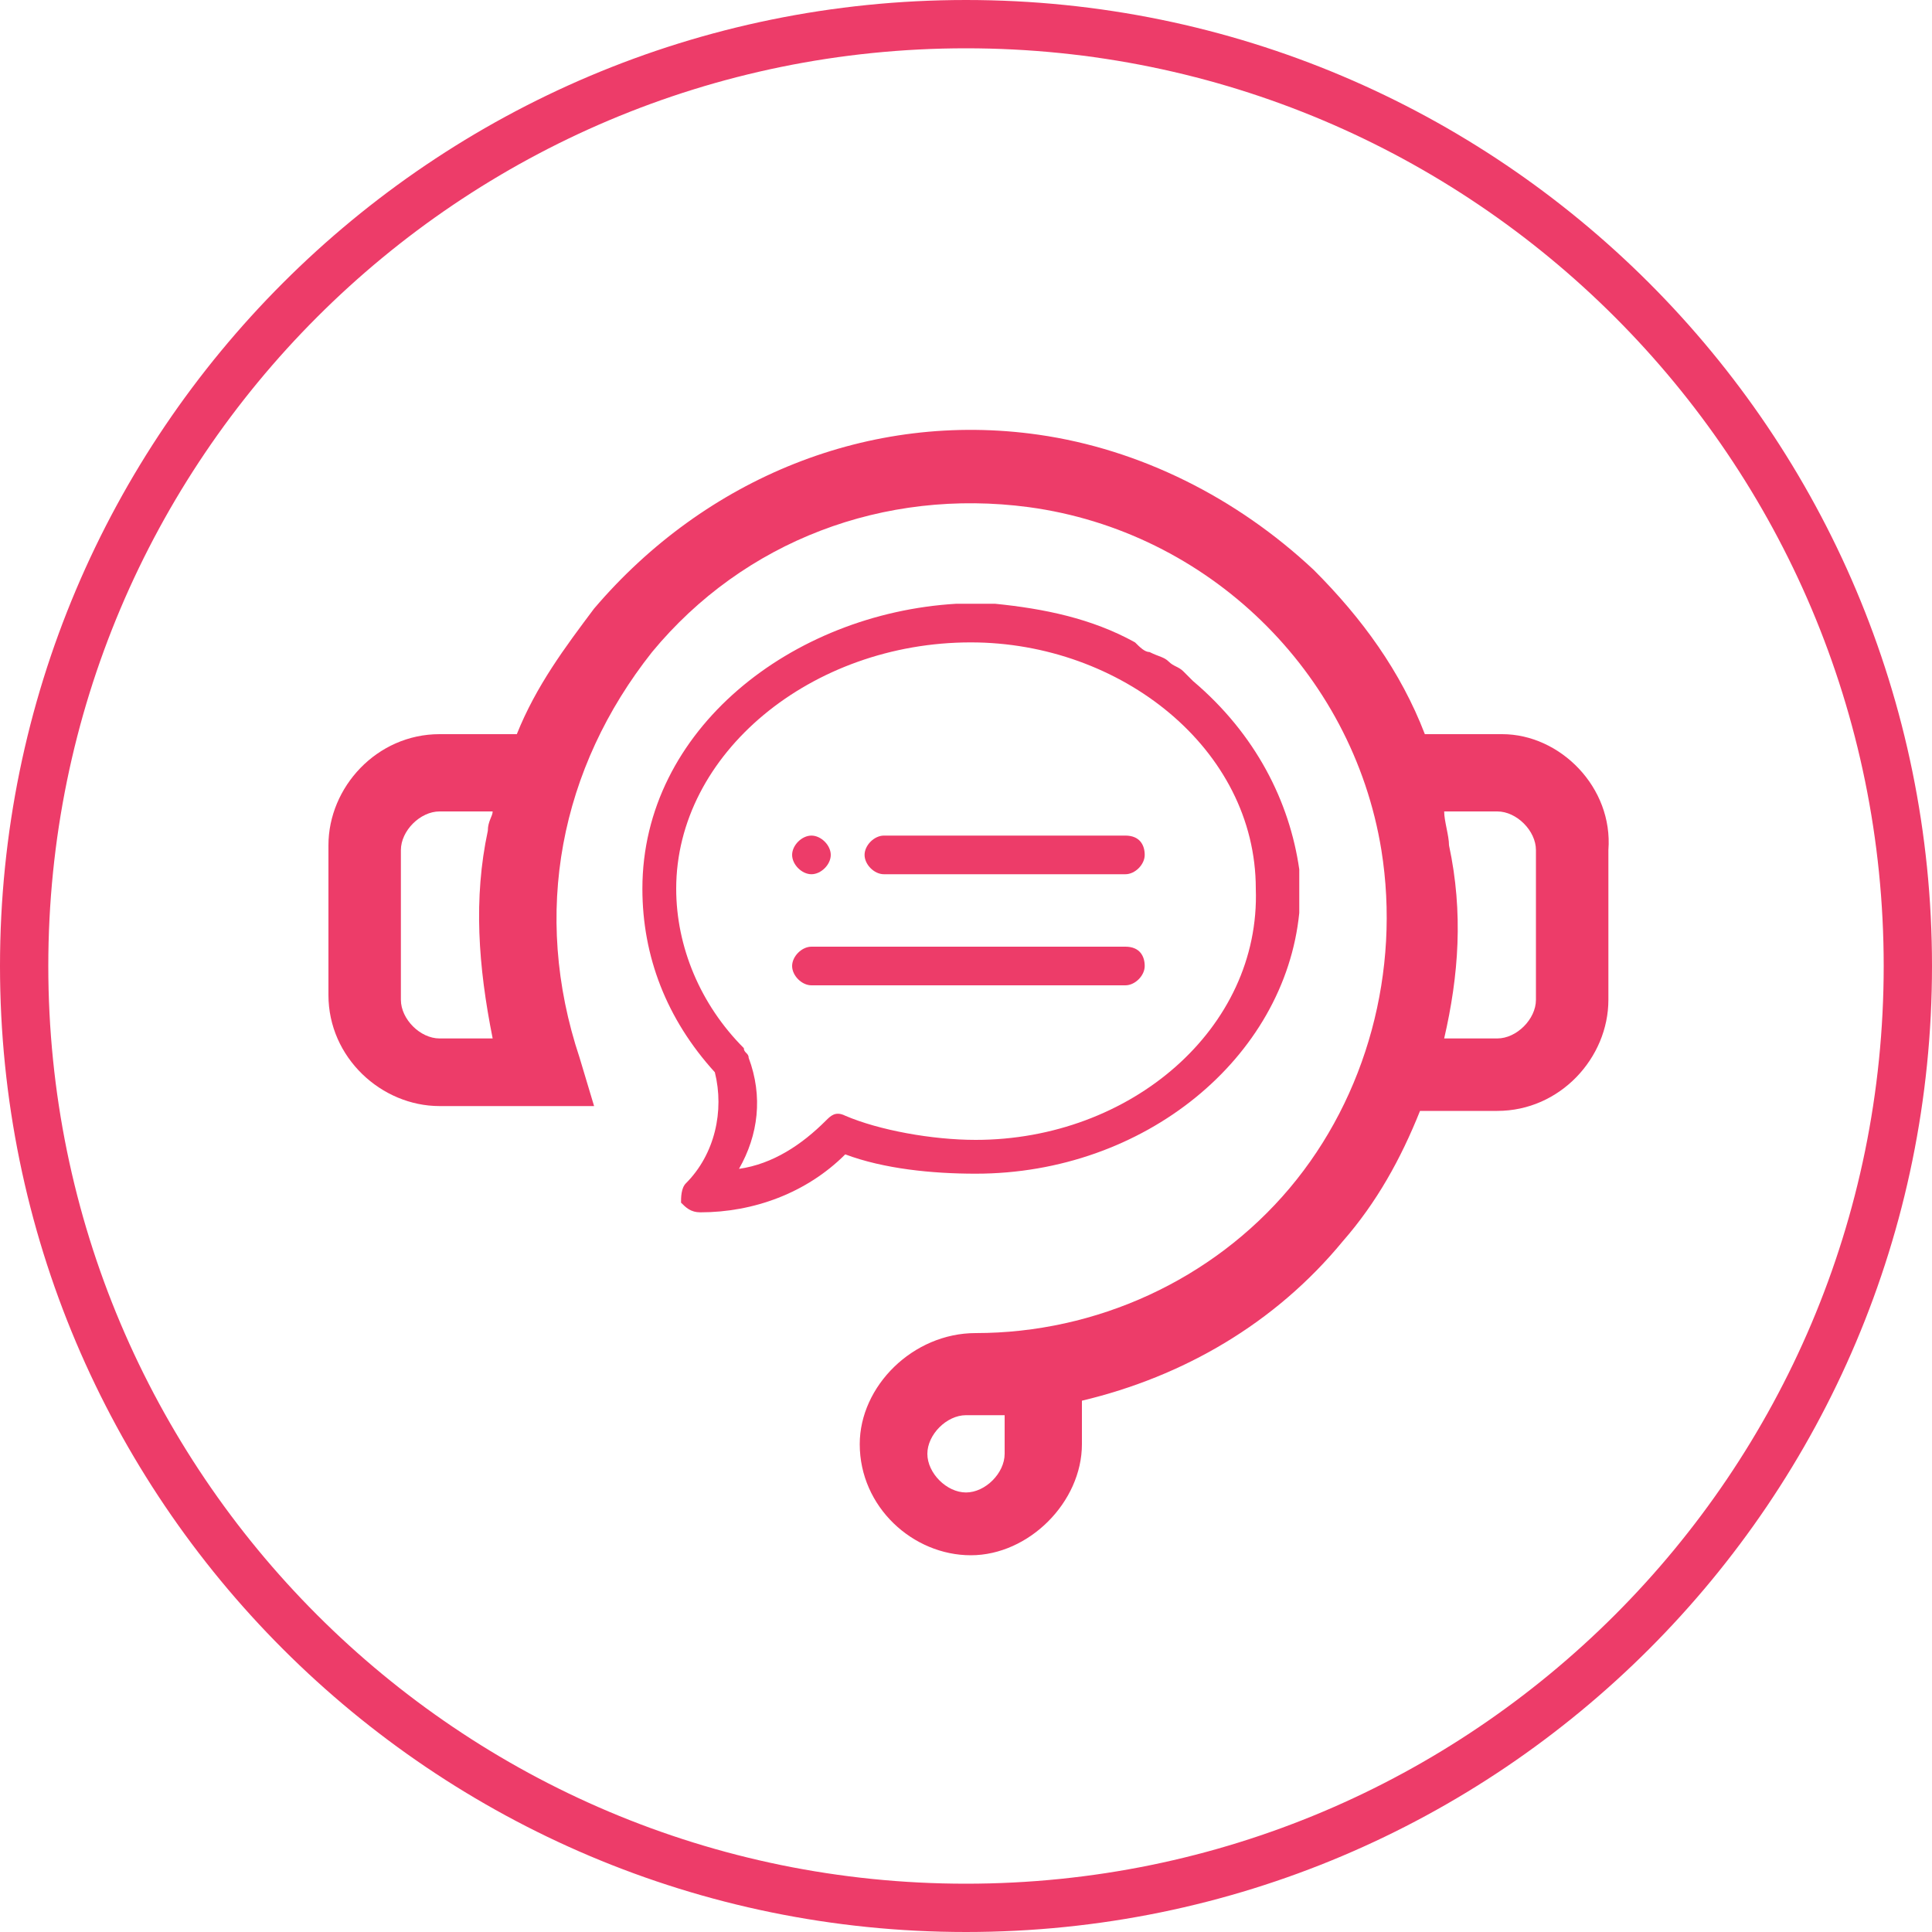
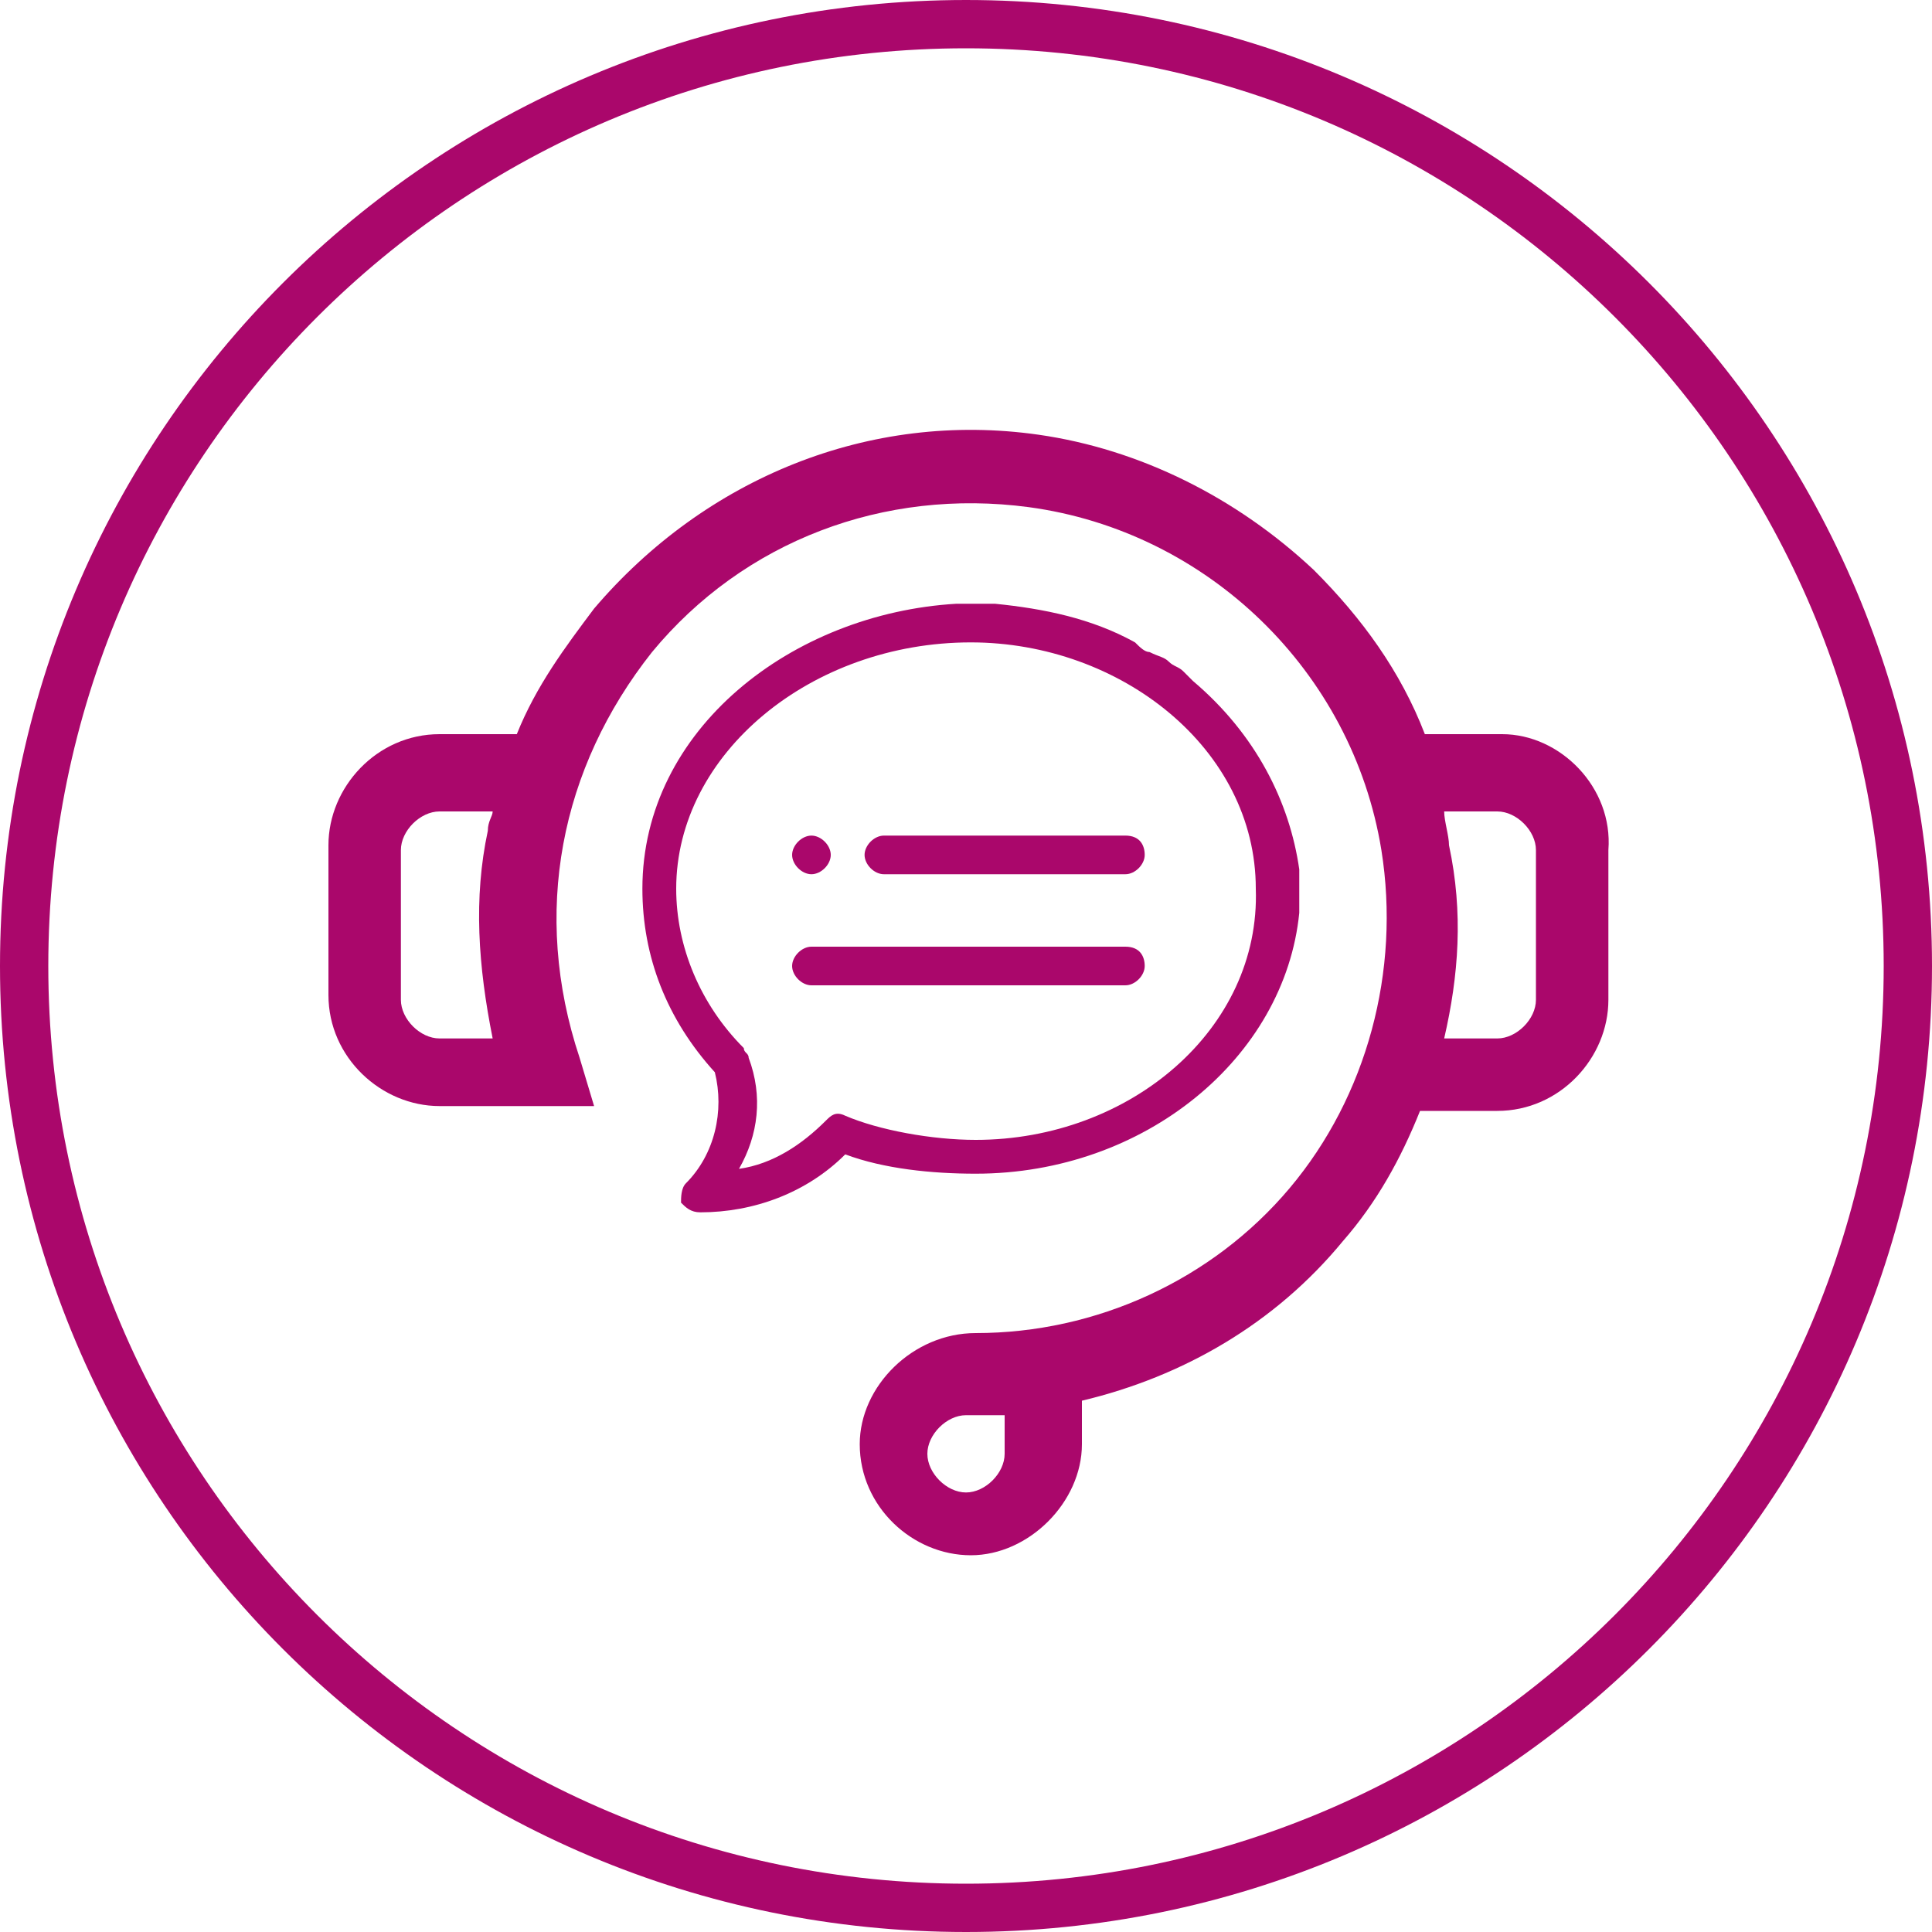
<svg xmlns="http://www.w3.org/2000/svg" version="1.1" id="Layer_1" x="0px" y="0px" viewBox="0 0 40 40" style="enable-background:new 0 0 40 40;" xml:space="preserve">
  <style type="text/css">
- 	.st0{fill:none;stroke:#ed3c69;stroke-miterlimit:10;}
- 	.st1{fill:#ed3c69;}
+ 	.st0{fill:none;stroke:#aa076b;stroke-miterlimit:10;}
+ 	.st1{fill:#aa076b;}
</style>
  <g>
    <circle class="st0" cx="20" cy="20" r="19.5" />
    <g>
      <g>
        <g>
          <path class="st1" d="M16.8,18.1c0.2,0,0.4-0.2,0.4-0.4c0-0.2-0.2-0.4-0.4-0.4c-0.2,0-0.4,0.2-0.4,0.4      C16.4,17.9,16.6,18.1,16.8,18.1z" />
          <path class="st1" d="M24.7,14.1C24.7,14.1,24.7,14.1,24.7,14.1C24.7,14.1,24.7,14.1,24.7,14.1C24.7,14.1,24.7,14.1,24.7,14.1      C24.7,14.1,24.7,14.1,24.7,14.1C24.7,14.1,24.7,14.1,24.7,14.1C24.7,14.1,24.7,14,24.7,14.1C24.6,14,24.6,14,24.7,14.1      c-0.1-0.1-0.2-0.2-0.2-0.2c-0.1-0.1-0.2-0.1-0.3-0.2c0,0,0,0,0,0c-0.1-0.1-0.2-0.1-0.4-0.2c-0.1,0-0.2-0.1-0.3-0.2h0      c-0.9-0.5-1.9-0.7-2.9-0.8l-0.8,0c-3.4,0.2-6.5,2.6-6.5,5.9c0,1.4,0.5,2.7,1.5,3.8c0.2,0.8,0,1.7-0.6,2.3      c-0.1,0.1-0.1,0.3-0.1,0.4c0.1,0.1,0.2,0.2,0.4,0.2c1.1,0,2.2-0.4,3-1.2c0.8,0.3,1.8,0.4,2.7,0.4c3.5,0,6.4-2.4,6.7-5.4      c0-0.2,0-0.3,0-0.5c0-0.1,0-0.3,0-0.4C26.7,16.6,26,15.2,24.7,14.1 M20.2,23.6c-0.9,0-2-0.2-2.7-0.5c-0.2-0.1-0.3,0-0.4,0.1      c-0.5,0.5-1.1,0.9-1.8,1c0.4-0.7,0.5-1.5,0.2-2.3c0-0.1-0.1-0.1-0.1-0.2c-0.9-0.9-1.4-2.1-1.4-3.3c0-2.8,2.8-5.1,6.1-5.1      c3.1,0,5.9,2.2,5.9,5.1C26.1,21.3,23.4,23.6,20.2,23.6z" />
          <path class="st1" d="M23.3,17.3h-5c-0.2,0-0.4,0.2-0.4,0.4s0.2,0.4,0.4,0.4h5c0.2,0,0.4-0.2,0.4-0.4S23.6,17.3,23.3,17.3z" />
          <path class="st1" d="M23.3,19.6h-6.5c-0.2,0-0.4,0.2-0.4,0.4s0.2,0.4,0.4,0.4h6.5c0.2,0,0.4-0.2,0.4-0.4S23.6,19.6,23.3,19.6z" />
        </g>
        <path class="st1" d="M31.1,15.2h-1.6c-0.5-1.3-1.3-2.4-2.3-3.4c-1.6-1.5-3.6-2.5-5.7-2.8c-3.5-0.5-6.9,0.9-9.2,3.6     c-0.6,0.8-1.2,1.6-1.6,2.6H9.1c-1.3,0-2.3,1.1-2.3,2.3v3.1c0,1.3,1.1,2.3,2.3,2.3h3.2l-0.3-1c-1-3-0.4-6,1.5-8.4     c1.9-2.3,4.8-3.4,7.8-3c3.7,0.5,6.7,3.4,7.3,7.1c0.4,2.5-0.3,5.1-1.9,7c-1.6,1.9-4,3-6.5,3c-1.3,0-2.4,1.1-2.4,2.3     c0,1.3,1.1,2.3,2.3,2.3s2.3-1.1,2.3-2.3V29c2.1-0.5,4-1.6,5.4-3.3c0.7-0.8,1.2-1.7,1.6-2.7h1.6c1.3,0,2.3-1.1,2.3-2.3v-3.1     C33.4,16.3,32.3,15.2,31.1,15.2L31.1,15.2z M10.2,21.5H9.1c-0.4,0-0.8-0.4-0.8-0.8v-3.1c0-0.4,0.4-0.8,0.8-0.8h1.1     c0,0.1-0.1,0.2-0.1,0.4C9.8,18.6,9.9,20,10.2,21.5z M20.8,30.1c0,0.4-0.4,0.8-0.8,0.8c-0.4,0-0.8-0.4-0.8-0.8     c0-0.4,0.4-0.8,0.8-0.8c0.3,0,0.5,0,0.8,0V30.1z M31.8,20.7c0,0.4-0.4,0.8-0.8,0.8h-1.1c0.3-1.3,0.4-2.6,0.1-4     c0-0.2-0.1-0.5-0.1-0.7h1.1c0.4,0,0.8,0.4,0.8,0.8L31.8,20.7z" />
      </g>
    </g>
  </g>
</svg>
